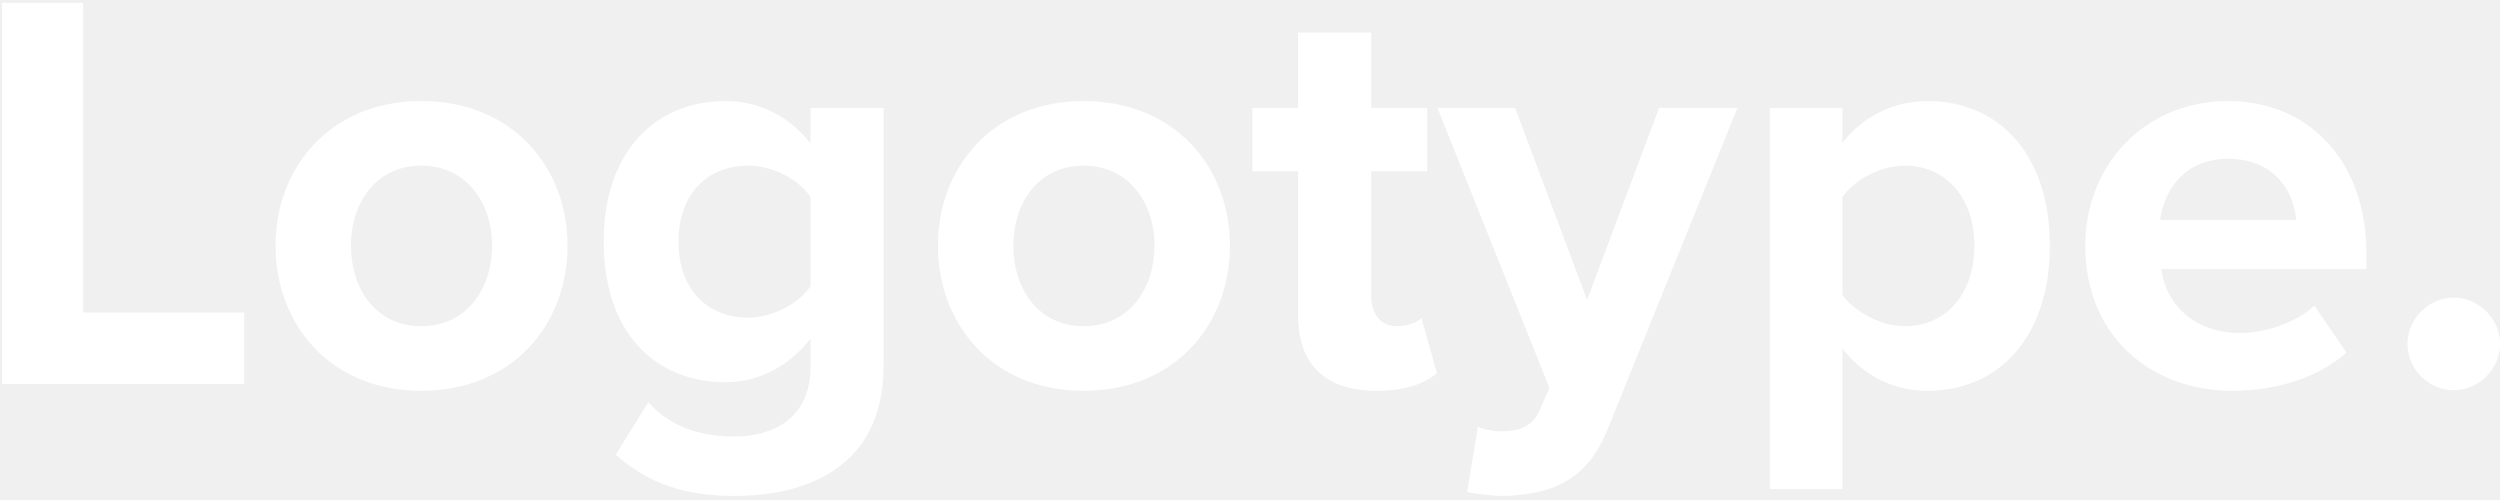
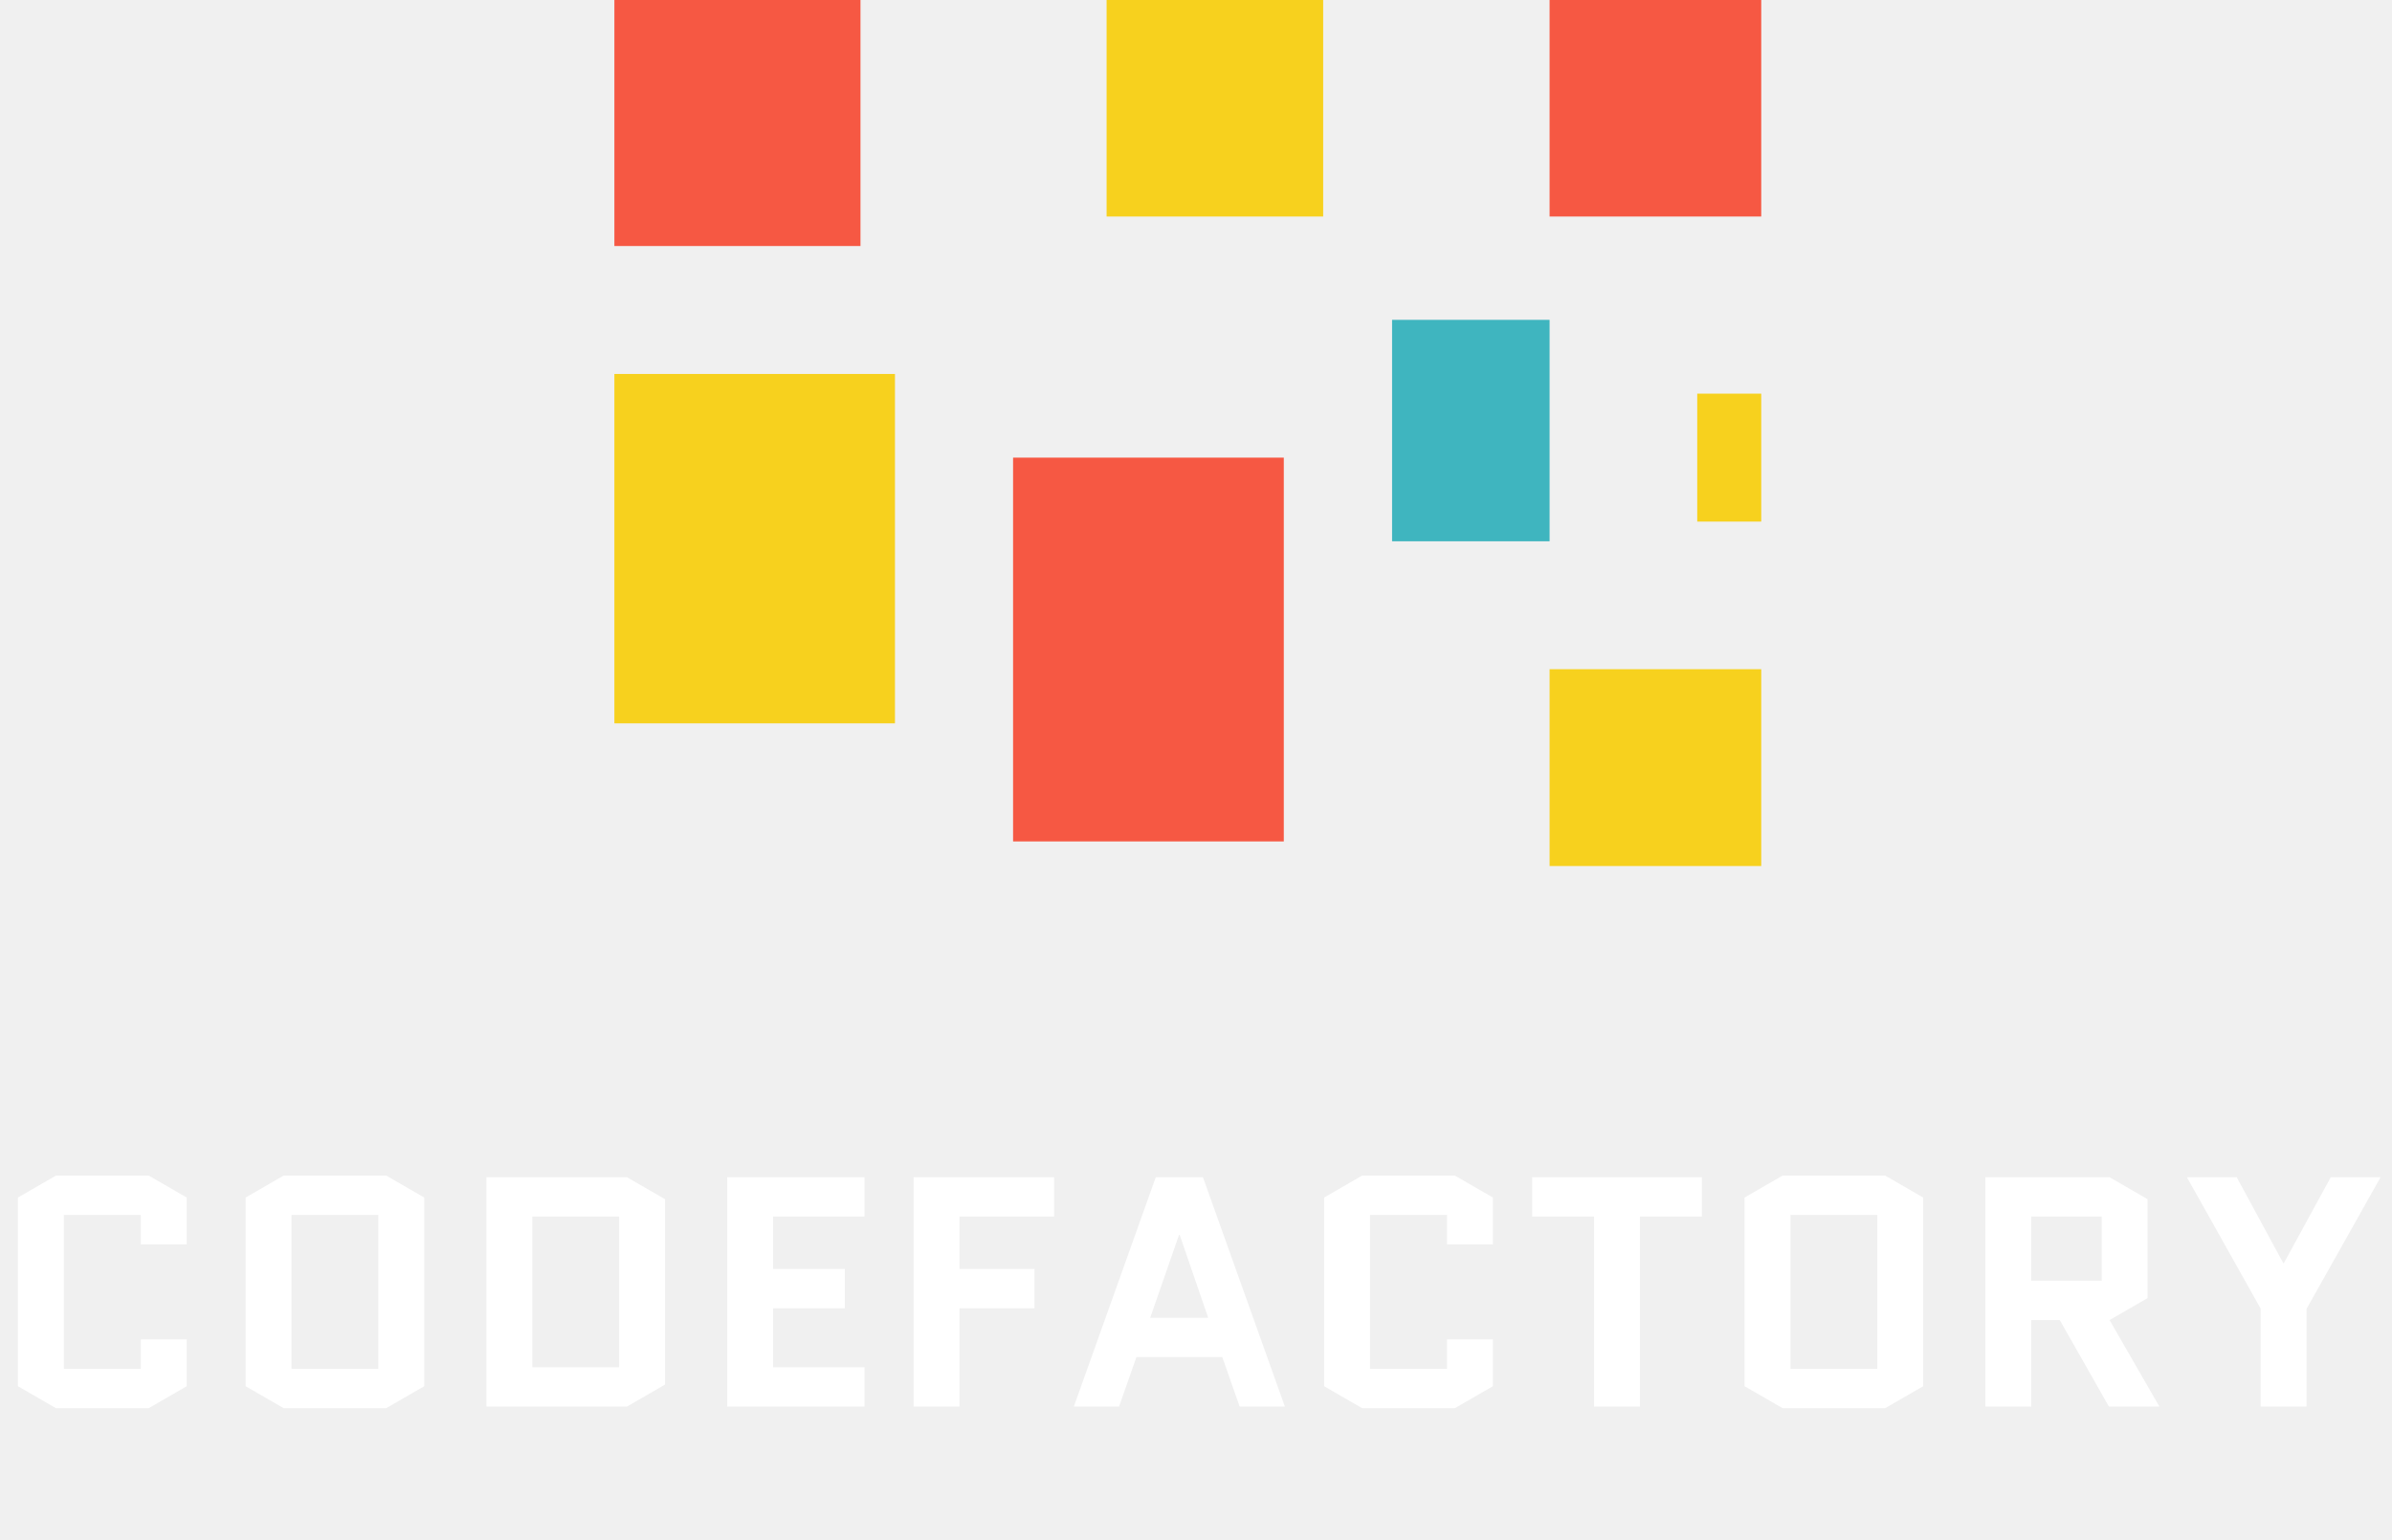
- <svg xmlns="http://www.w3.org/2000/svg" width="140" height="28" viewBox="0 0 140 28" fill="none">
-   <path d="M13.68 21.5V17.5H4.656V0.156H0.112V21.5H13.68ZM23.59 21.884C28.71 21.884 31.782 18.172 31.782 13.756C31.782 9.372 28.71 5.66 23.59 5.66C18.502 5.66 15.43 9.372 15.43 13.756C15.43 18.172 18.502 21.884 23.59 21.884ZM23.59 18.268C21.062 18.268 19.654 16.188 19.654 13.756C19.654 11.356 21.062 9.276 23.59 9.276C26.118 9.276 27.558 11.356 27.558 13.756C27.558 16.188 26.118 18.268 23.59 18.268ZM41.133 27.772C44.941 27.772 49.485 26.332 49.485 20.444V6.044H45.389V8.028C44.141 6.46 42.477 5.66 40.621 5.66C36.717 5.66 33.805 8.476 33.805 13.532C33.805 18.684 36.749 21.404 40.621 21.404C42.509 21.404 44.173 20.508 45.389 18.972V20.54C45.389 23.58 43.085 24.444 41.133 24.444C39.181 24.444 37.549 23.9 36.301 22.524L34.477 25.468C36.429 27.164 38.477 27.772 41.133 27.772ZM41.901 17.788C39.597 17.788 37.997 16.188 37.997 13.532C37.997 10.876 39.597 9.276 41.901 9.276C43.245 9.276 44.717 10.012 45.389 11.036V16.028C44.717 17.02 43.245 17.788 41.901 17.788ZM60.684 21.884C65.804 21.884 68.876 18.172 68.876 13.756C68.876 9.372 65.804 5.66 60.684 5.66C55.596 5.66 52.524 9.372 52.524 13.756C52.524 18.172 55.596 21.884 60.684 21.884ZM60.684 18.268C58.156 18.268 56.748 16.188 56.748 13.756C56.748 11.356 58.156 9.276 60.684 9.276C63.212 9.276 64.652 11.356 64.652 13.756C64.652 16.188 63.212 18.268 60.684 18.268ZM77.075 21.884C78.771 21.884 79.859 21.436 80.467 20.892L79.603 17.82C79.379 18.044 78.803 18.268 78.195 18.268C77.299 18.268 76.787 17.532 76.787 16.572V9.596H79.923V6.044H76.787V1.82H72.691V6.044H70.131V9.596H72.691V17.66C72.691 20.412 74.227 21.884 77.075 21.884ZM82.159 27.548C82.671 27.676 83.695 27.772 84.175 27.772C86.832 27.708 88.879 26.94 90.031 24.028L97.296 6.044H92.912L88.879 16.796L84.847 6.044H80.496L86.767 21.724L86.192 23.036C85.808 23.868 85.103 24.156 84.047 24.156C83.663 24.156 83.12 24.06 82.767 23.9L82.159 27.548ZM107.942 21.884C111.91 21.884 114.79 18.908 114.79 13.756C114.79 8.604 111.91 5.66 107.942 5.66C106.054 5.66 104.358 6.492 103.174 7.996V6.044H99.11V27.388H103.174V19.516C104.422 21.116 106.118 21.884 107.942 21.884ZM106.662 18.268C105.35 18.268 103.846 17.468 103.174 16.508V11.036C103.846 10.044 105.35 9.276 106.662 9.276C108.998 9.276 110.566 11.1 110.566 13.756C110.566 16.444 108.998 18.268 106.662 18.268ZM125.03 21.884C127.43 21.884 129.862 21.148 131.398 19.74L129.606 17.116C128.614 18.076 126.79 18.652 125.478 18.652C122.854 18.652 121.286 17.02 121.03 15.068H132.518V14.172C132.518 9.116 129.382 5.66 124.774 5.66C120.07 5.66 116.774 9.276 116.774 13.756C116.774 18.716 120.326 21.884 125.03 21.884ZM128.582 12.316H120.966C121.158 10.78 122.246 8.892 124.774 8.892C127.462 8.892 128.486 10.844 128.582 12.316ZM137.409 21.852C138.817 21.852 140.001 20.668 140.001 19.26C140.001 17.852 138.817 16.668 137.409 16.668C136.001 16.668 134.817 17.852 134.817 19.26C134.817 20.668 136.001 21.852 137.409 21.852Z" fill="white" />
+ <svg xmlns="http://www.w3.org/2000/svg" width="146" height="94" viewBox="0 0 146 94" fill="none">
+   <rect x="37.5" width="15.021" height="15.021" fill="#F65843" />
+   <rect x="67.543" width="13.219" height="13.219" fill="#F7D11E" />
+   <rect x="94.582" width="12.918" height="13.219" fill="#F65843" />
+   <rect x="84.968" y="19.528" width="9.614" height="13.519" fill="#3FB5BF" />
+   <rect x="103.594" y="24.034" width="3.906" height="7.811" fill="#F7D11E" />
+   <rect x="94.582" y="40.858" width="12.918" height="12.017" fill="#F7D11E" />
+   <rect x="61.835" y="27.94" width="16.524" height="23.433" fill="#F65843" />
+   <rect x="37.5" y="22.832" width="17.125" height="21.331" fill="#F7D11E" />
+   <path d="M8.596 81.775H11.396V84.635L9.076 85.975H3.416L1.096 84.635V73.115L3.416 71.775H9.076L11.396 73.115V75.975H8.596V74.175H3.896V83.576H8.596V81.775ZM25.893 84.635L23.573 85.975H17.313L14.993 84.635V73.115L17.313 71.775H23.573L25.893 73.115V84.635ZM17.793 74.175V83.576H23.093V74.175H17.793ZM40.59 84.535L38.27 85.876H29.689V71.876H38.27L40.59 73.216V84.535ZM32.489 74.275V83.475H37.789V74.275H32.489ZM47.186 79.876V83.475H52.766V85.876H44.386V71.876H52.766V74.275H47.186V77.475H51.566V79.876H47.186ZM58.563 79.876V85.876H55.763V71.876H64.343V74.275H58.563V77.475H63.143V79.876H58.563ZM73.424 71.876L78.424 85.876H75.664L74.604 82.856H69.364L68.304 85.876H65.544L70.544 71.876H73.424ZM71.964 75.395L70.204 80.456H73.744L72.004 75.395H71.964ZM88.321 81.775H91.121V84.635L88.801 85.975H83.141L80.821 84.635V73.115L83.141 71.775H88.801L91.121 73.115V75.975H88.321V74.175H83.621V83.576H88.321V81.775ZM100.097 74.275V85.876H97.297V74.275H93.517V71.876H103.877V74.275H100.097ZM117.384 84.635L115.064 85.975H108.804L106.484 84.635V73.115L108.804 71.775H115.064L117.384 73.115V84.635ZM109.284 74.175V83.576H114.584V74.175H109.284ZM131.801 85.876H128.721L125.721 80.596H123.981V85.876H121.181V71.876H128.761L131.081 73.216V79.255L128.761 80.596L131.801 85.876ZM123.981 74.275V78.195H128.281V74.275H123.981ZM137.982 85.876V79.895L133.482 71.876H136.522L139.362 77.115H139.402L142.262 71.876H145.302L140.782 79.915V85.876H137.982Z" fill="white" />
</svg>
